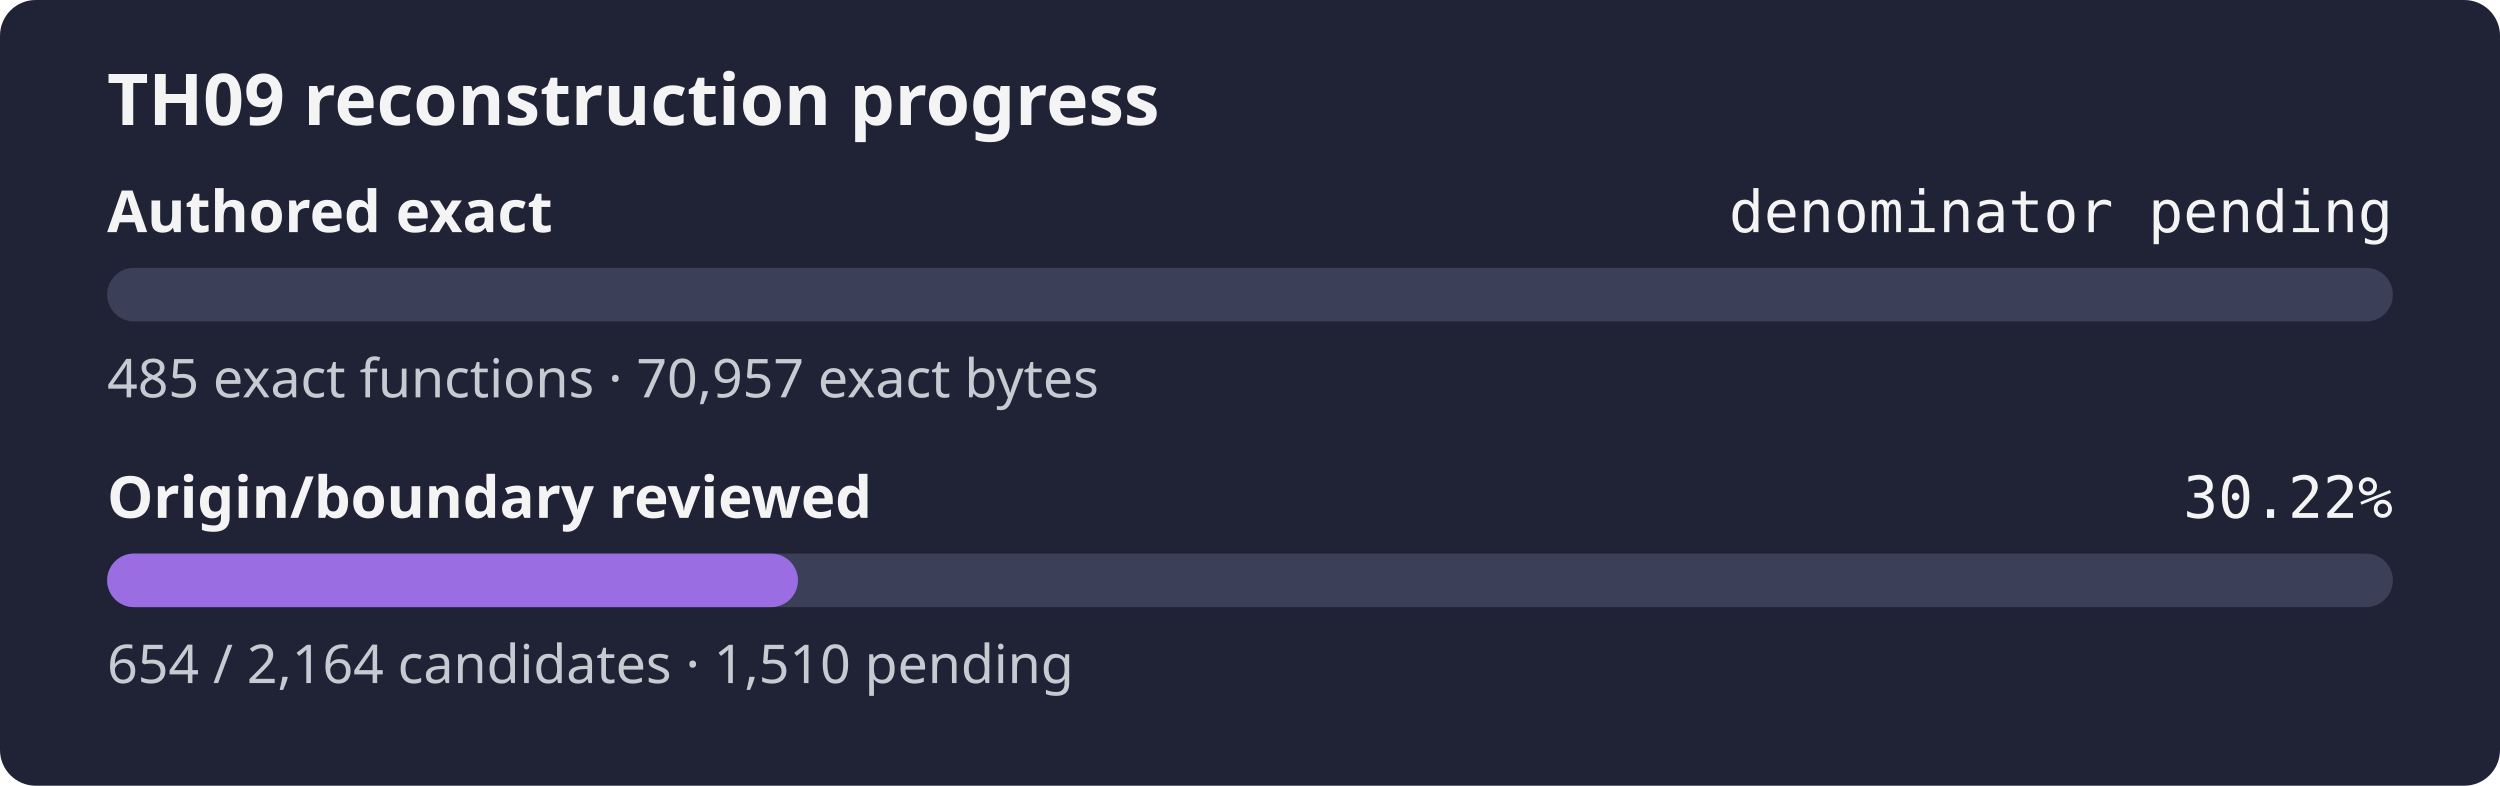
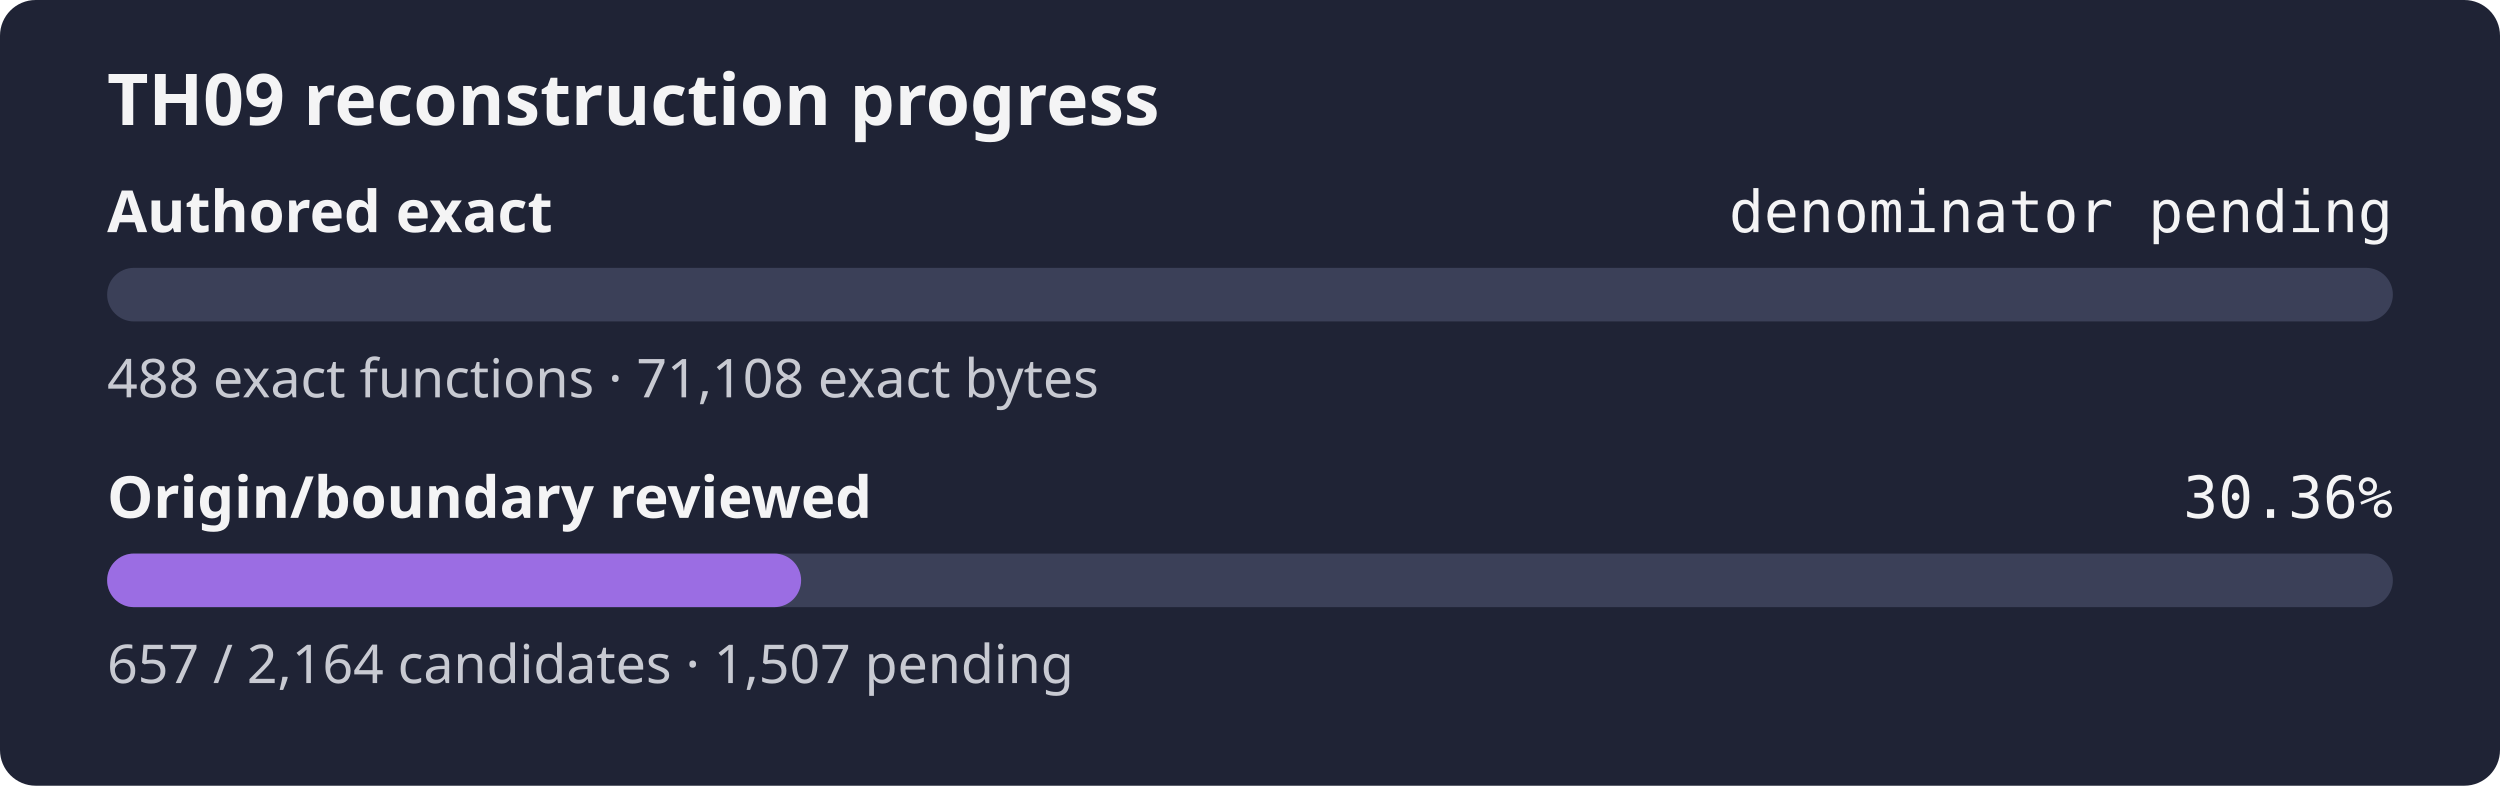
- <svg xmlns="http://www.w3.org/2000/svg" width="560" height="176" role="img" aria-label="TH09 reconstruction progress: authored exact denominator pending, origin review 30.22%">
+ <svg xmlns="http://www.w3.org/2000/svg" width="560" height="176" role="img" aria-label="TH09 reconstruction progress: authored exact denominator pending, origin review 30.36%">
  <rect width="560" height="176" rx="8" fill="#1f2335" />
  <text x="24" y="28" fill="#f4f4f5" font-family="sans-serif" font-size="16" font-weight="600">TH09 reconstruction progress</text>
  <text x="24" y="52" fill="#f4f4f5" font-family="sans-serif" font-size="13" font-weight="600">Authored exact</text>
  <text x="536" y="52" fill="#f4f4f5" text-anchor="end" font-family="monospace" font-size="13">denominator pending</text>
  <rect x="24" y="60" width="512" height="12" rx="6" fill="#3b4058" />
  <rect x="24" y="60" width="0.00" height="12" rx="6" fill="#9b6de3" />
-   <text x="24" y="89" fill="#c8cad2" font-family="sans-serif" font-size="12">485 exact functions · 70,957 exact bytes</text>
+   <text x="24" y="89" fill="#c8cad2" font-family="sans-serif" font-size="12">488 exact functions · 71,108 exact bytes</text>
  <text x="24" y="116" fill="#f4f4f5" font-family="sans-serif" font-size="13" font-weight="600">Origin/boundary reviewed</text>
-   <text x="536" y="116" fill="#f4f4f5" text-anchor="end" font-family="monospace" font-size="13">30.22%</text>
+   <text x="536" y="116" fill="#f4f4f5" text-anchor="end" font-family="monospace" font-size="13">30.36%</text>
  <rect x="24" y="124" width="512" height="12" rx="6" fill="#3b4058" />
-   <rect x="24" y="124" width="154.74" height="12" rx="6" fill="#9b6de3" />
-   <text x="24" y="153" fill="#c8cad2" font-family="sans-serif" font-size="12">654 / 2,164 candidates · 1,510 pending</text>
+   <rect x="24" y="124" width="155.45" height="12" rx="6" fill="#9b6de3" />
+   <text x="24" y="153" fill="#c8cad2" font-family="sans-serif" font-size="12">657 / 2,164 candidates · 1,507 pending</text>
</svg>
